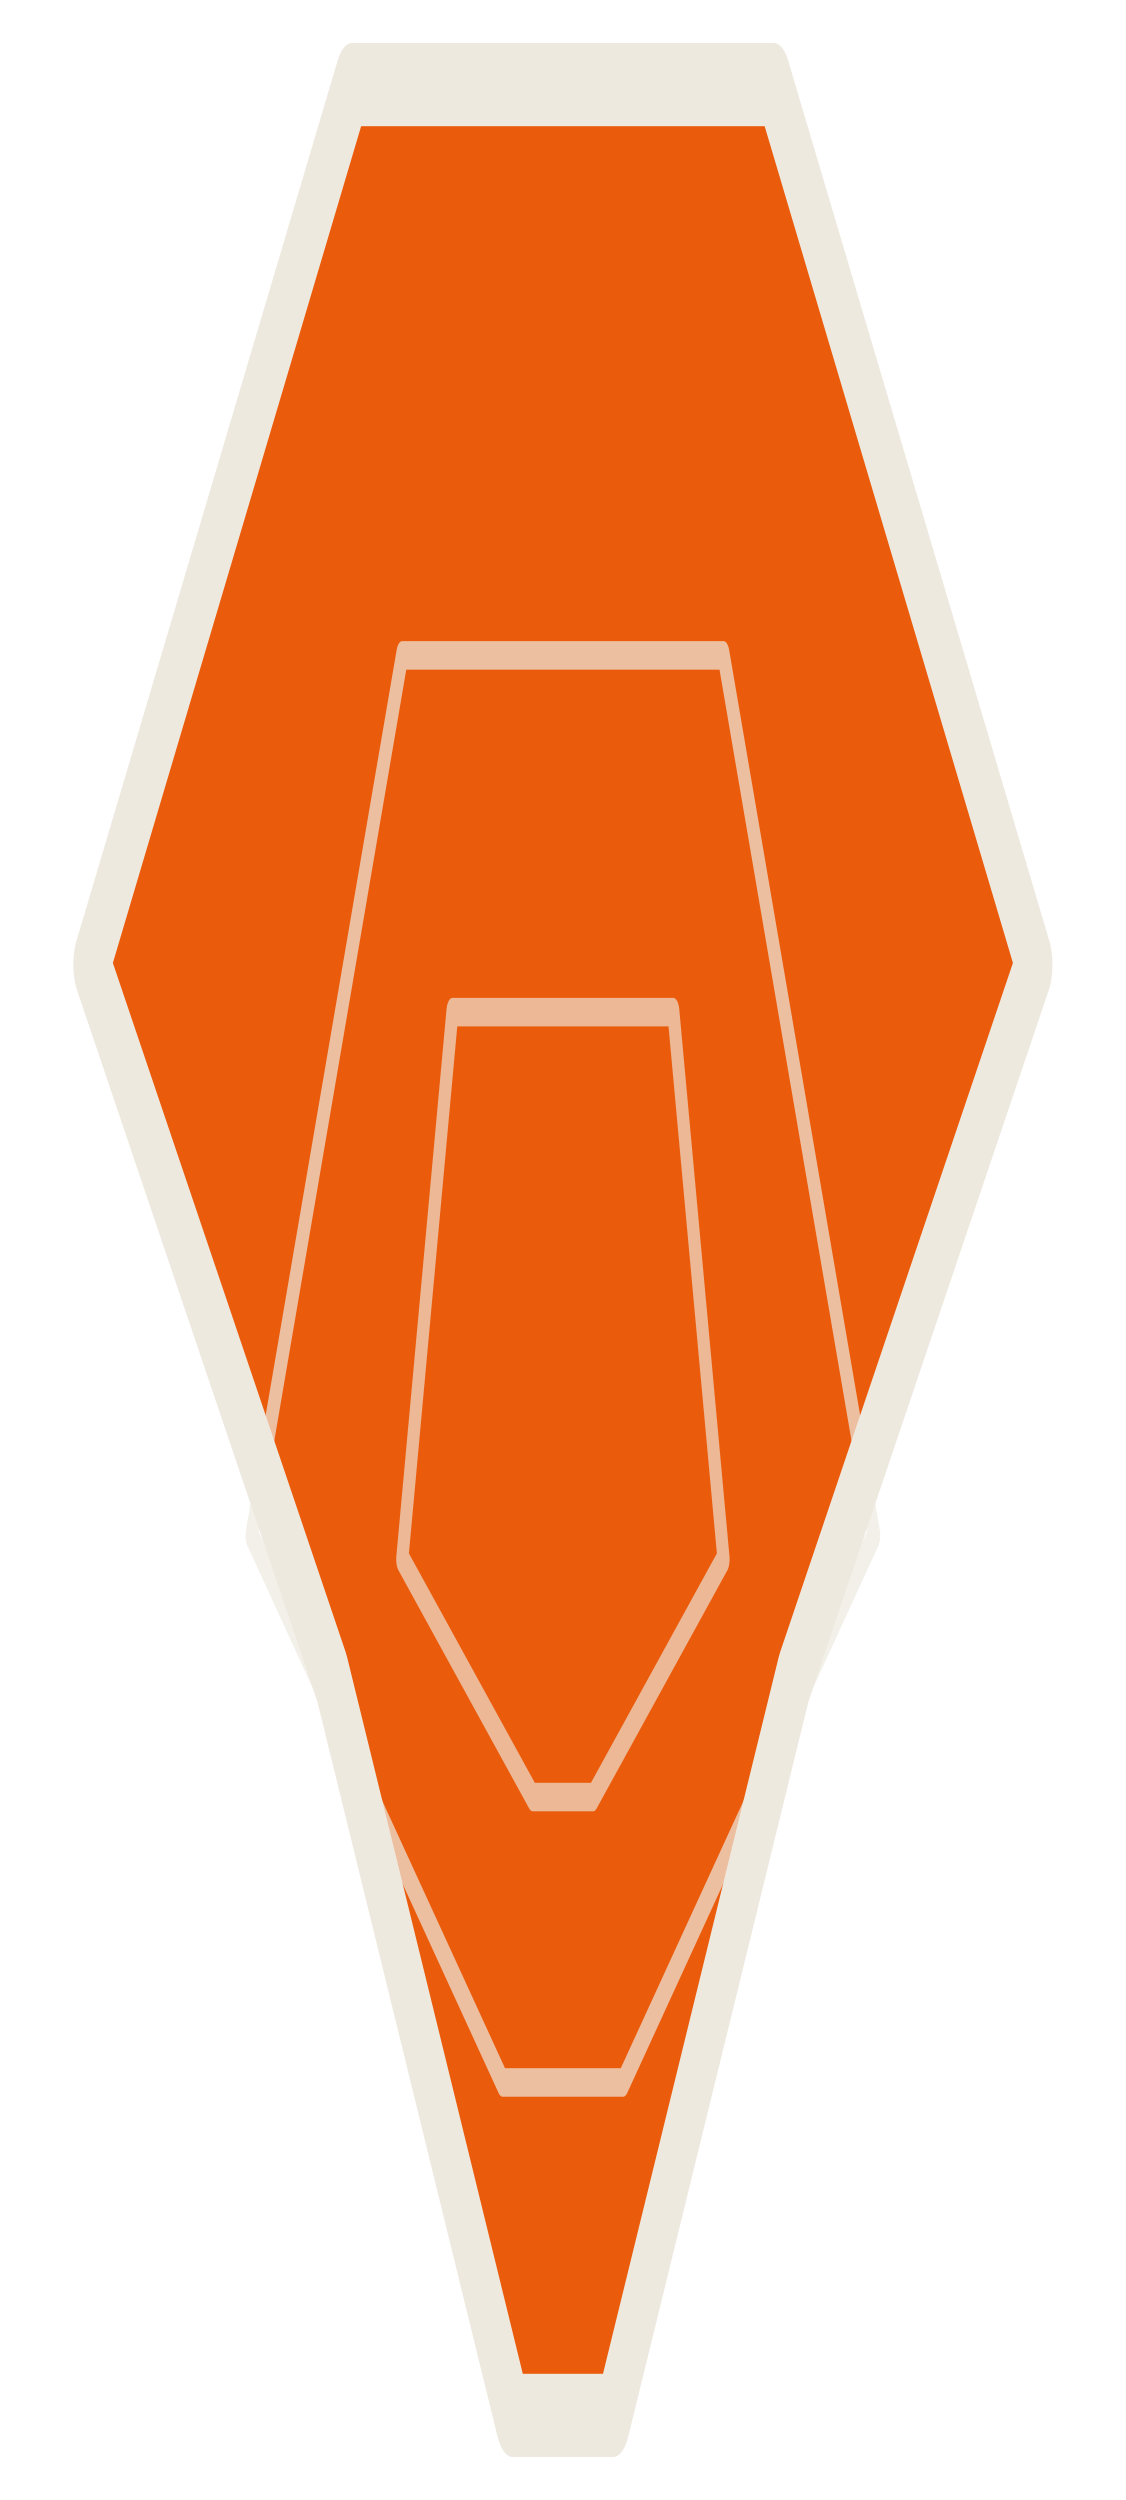
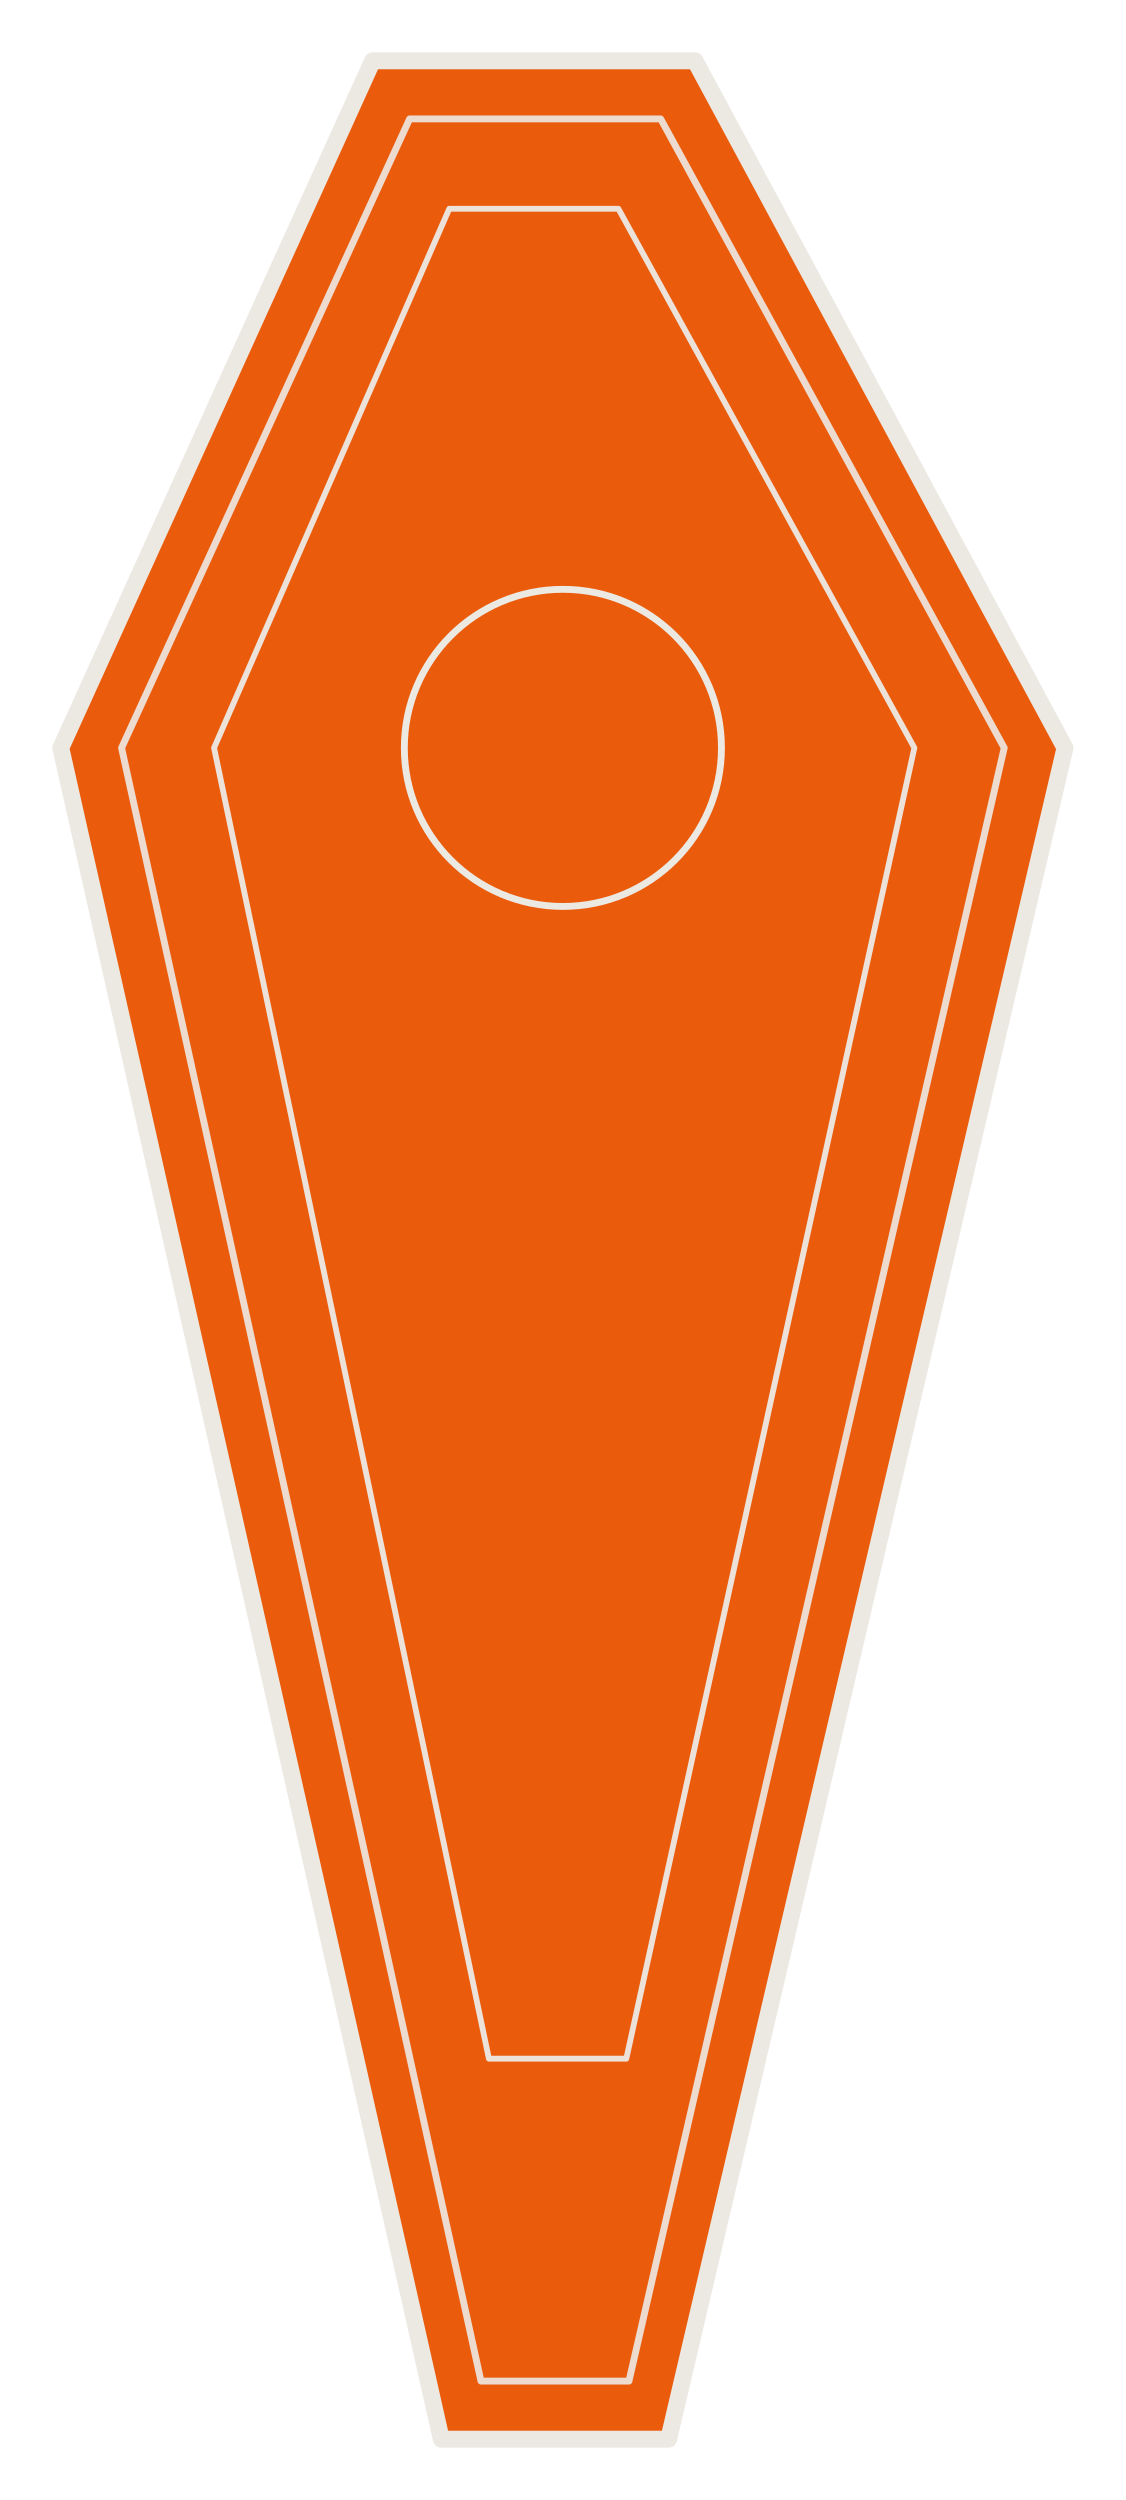
<svg xmlns="http://www.w3.org/2000/svg" width="213mm" height="473mm" viewBox="0 0 21.3 47.3" role="img" aria-label="L 1, orange, smal kant">
-   <rect x="0" y="0" width="21.3" height="47.3" fill="none" />
-   <g transform="translate(1.15 1.15) scale(19 45)" stroke-linejoin="round" stroke-linecap="round">
-     <path d="M .29 .01 L .71 .01 L .97 .38 L .73 .68 L .55 .99 L .45 .99 L .27 .68 L .03 .38 Z" fill="#EA5B0C" stroke="#eee9df" stroke-width=".035" />
-     <path d="M .34 .25 L .66 .25 L .81 .62 L .56 .85 L .44 .85 L .19 .62 Z" fill="none" stroke="#eee9df" stroke-width=".012" opacity=".7" />
-     <path d="M .39 .40 L .61 .40 L .66 .63 L .53 .73 L .47 .73 L .34 .63 Z" fill="none" stroke="#eee9df" stroke-width=".012" opacity=".65" />
+   <g transform="translate(1.15 1.15)">
+     <g transform="translate(19 0) rotate(90)" stroke-linejoin="round" stroke-linecap="round">
+       <path d="M 0 7 L 13 0 L 45 7.5 L 45 11.8 L 13 19 L 0 13.1 Z" fill="#EA5B0C" stroke="#ece9e3" stroke-width=".32" />
+       <path d="M 1.1 7.65 L 13 1.15 L 43.9 8.25 L 43.9 11.05 L 13 17.85 L 1.1 12.4 Z" fill="none" stroke="#ece9e3" stroke-width=".13" opacity=".9" />
+       <path d="M 2.8 8.45 L 13 2.85 L 37.8 8.3 L 37.8 10.9 L 13 16.1 L 2.8 11.65 Z" fill="none" stroke="#ece9e3" stroke-width=".11" opacity=".95" />
+       <circle cx="13" cy="9.5" r="3.0" fill="none" stroke="#ece9e3" stroke-width=".13" />
+     </g>
  </g>
</svg>
